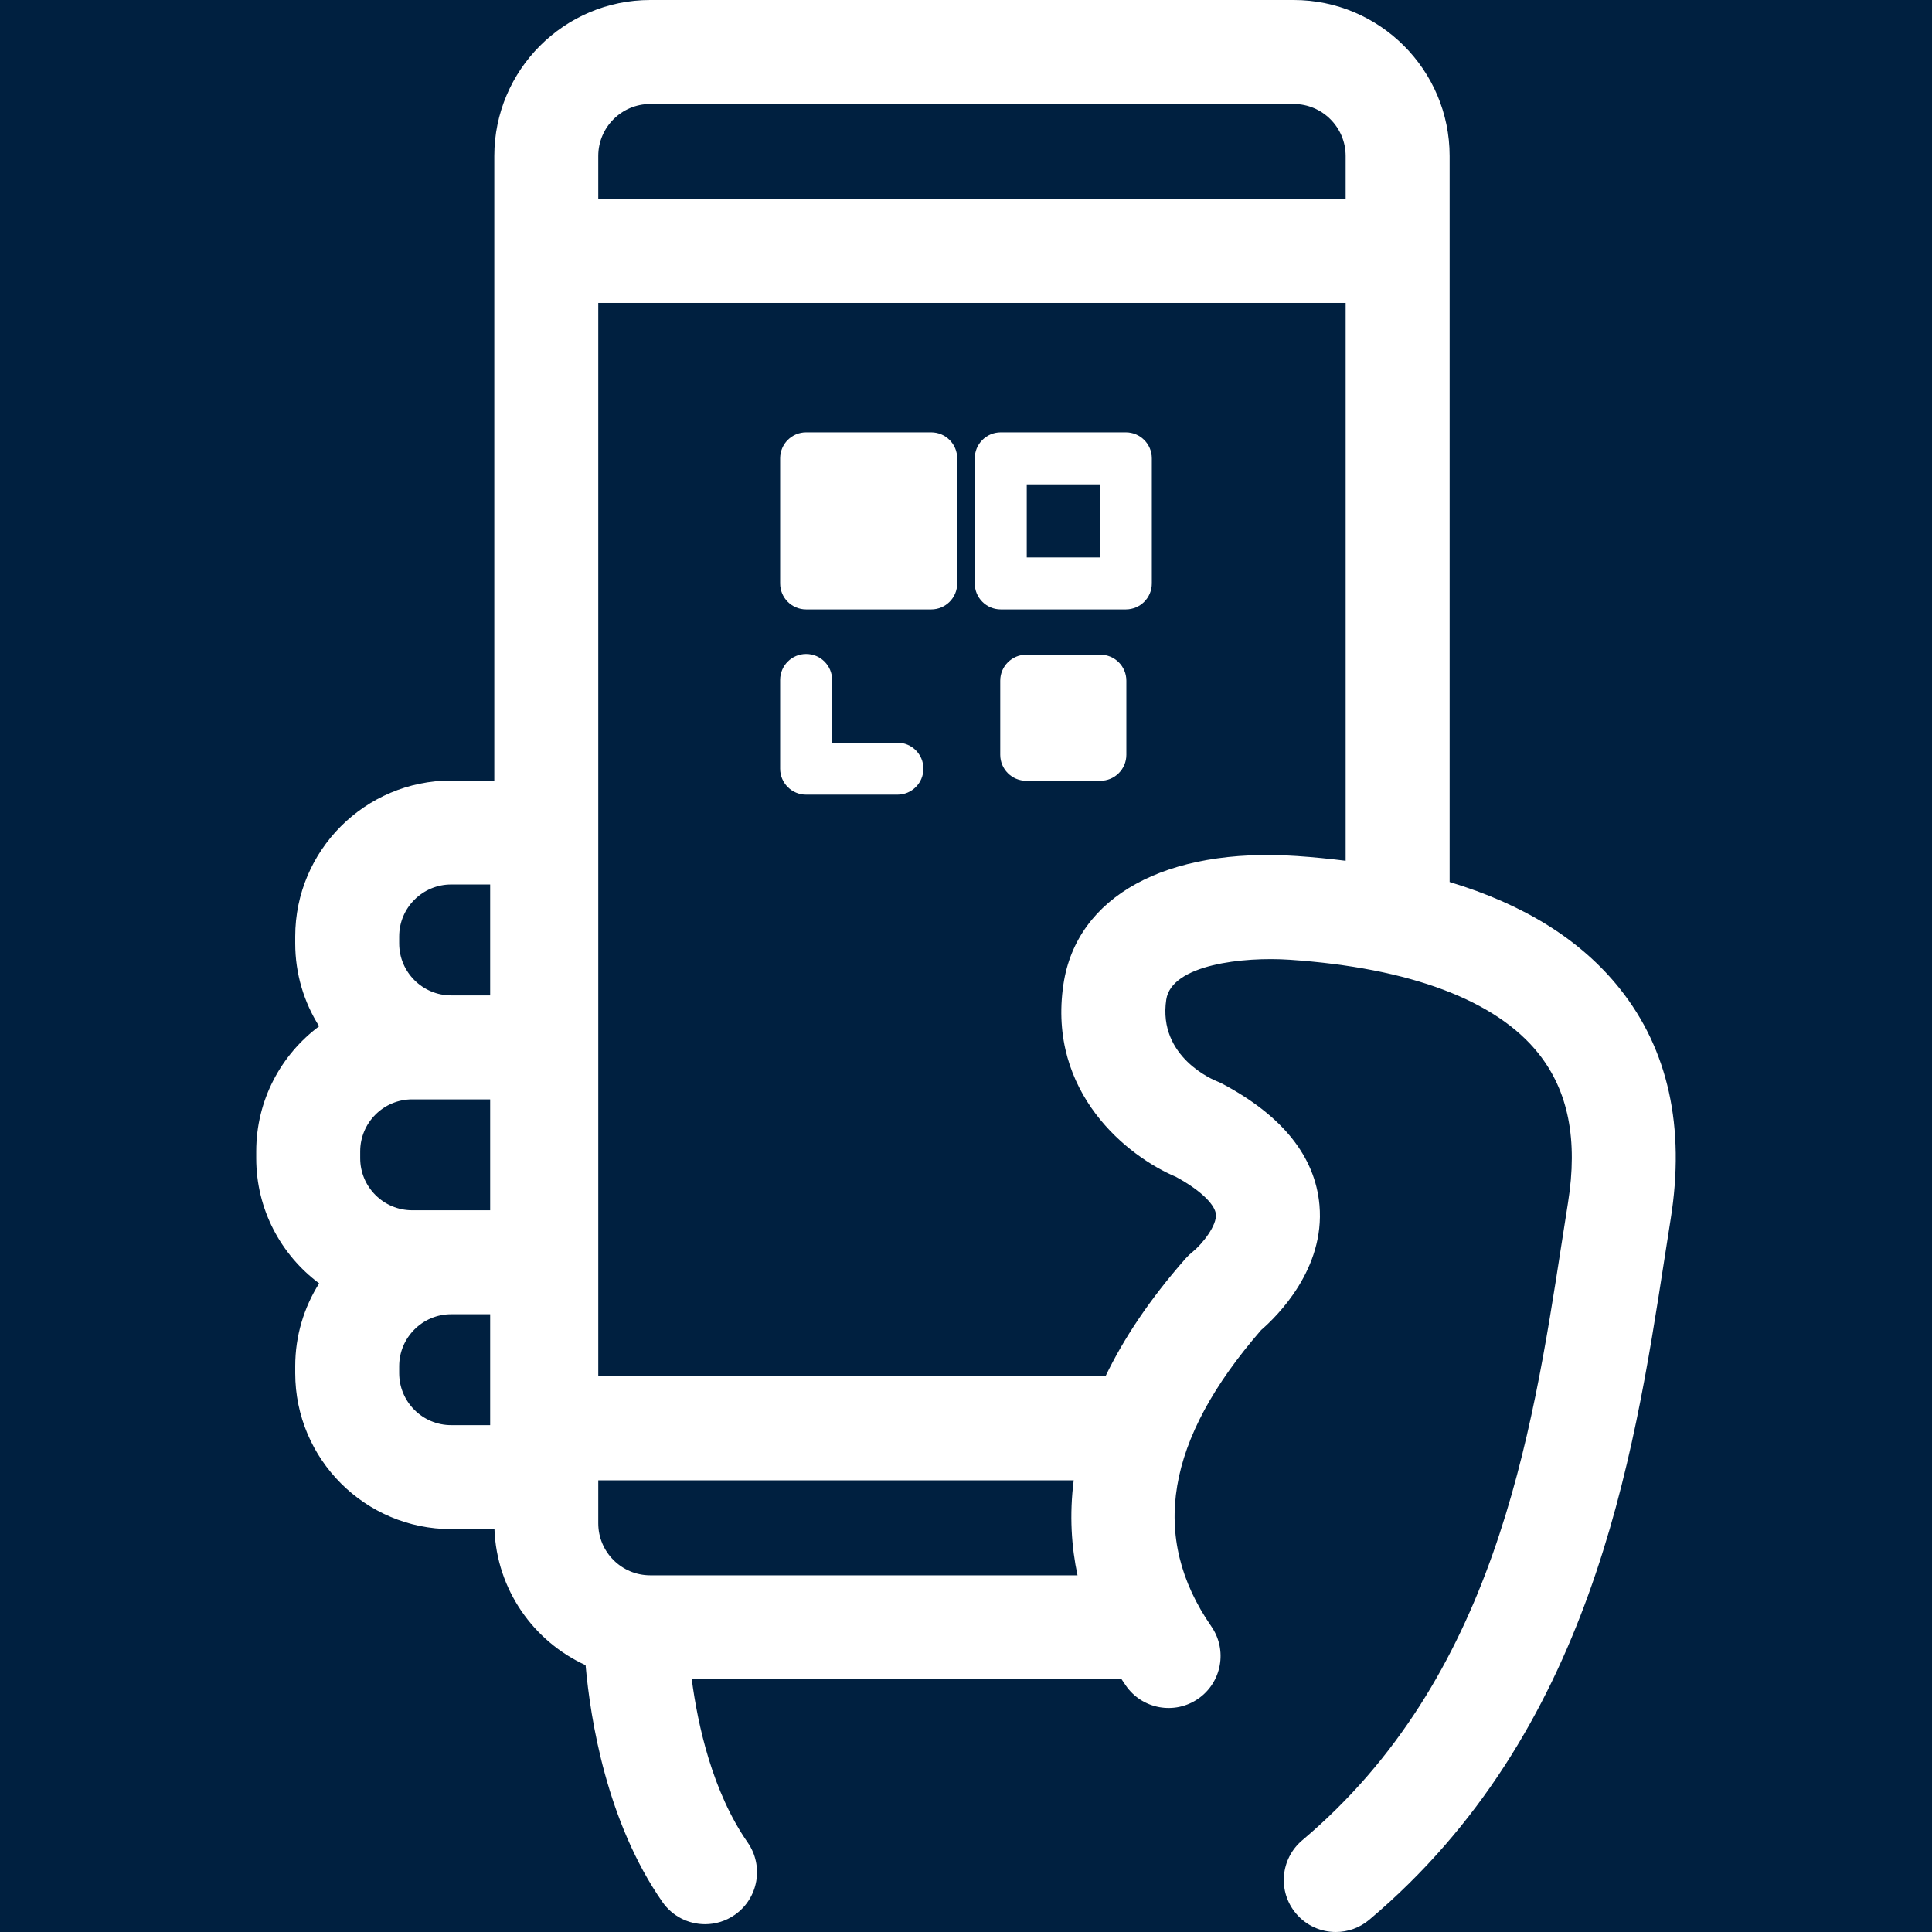
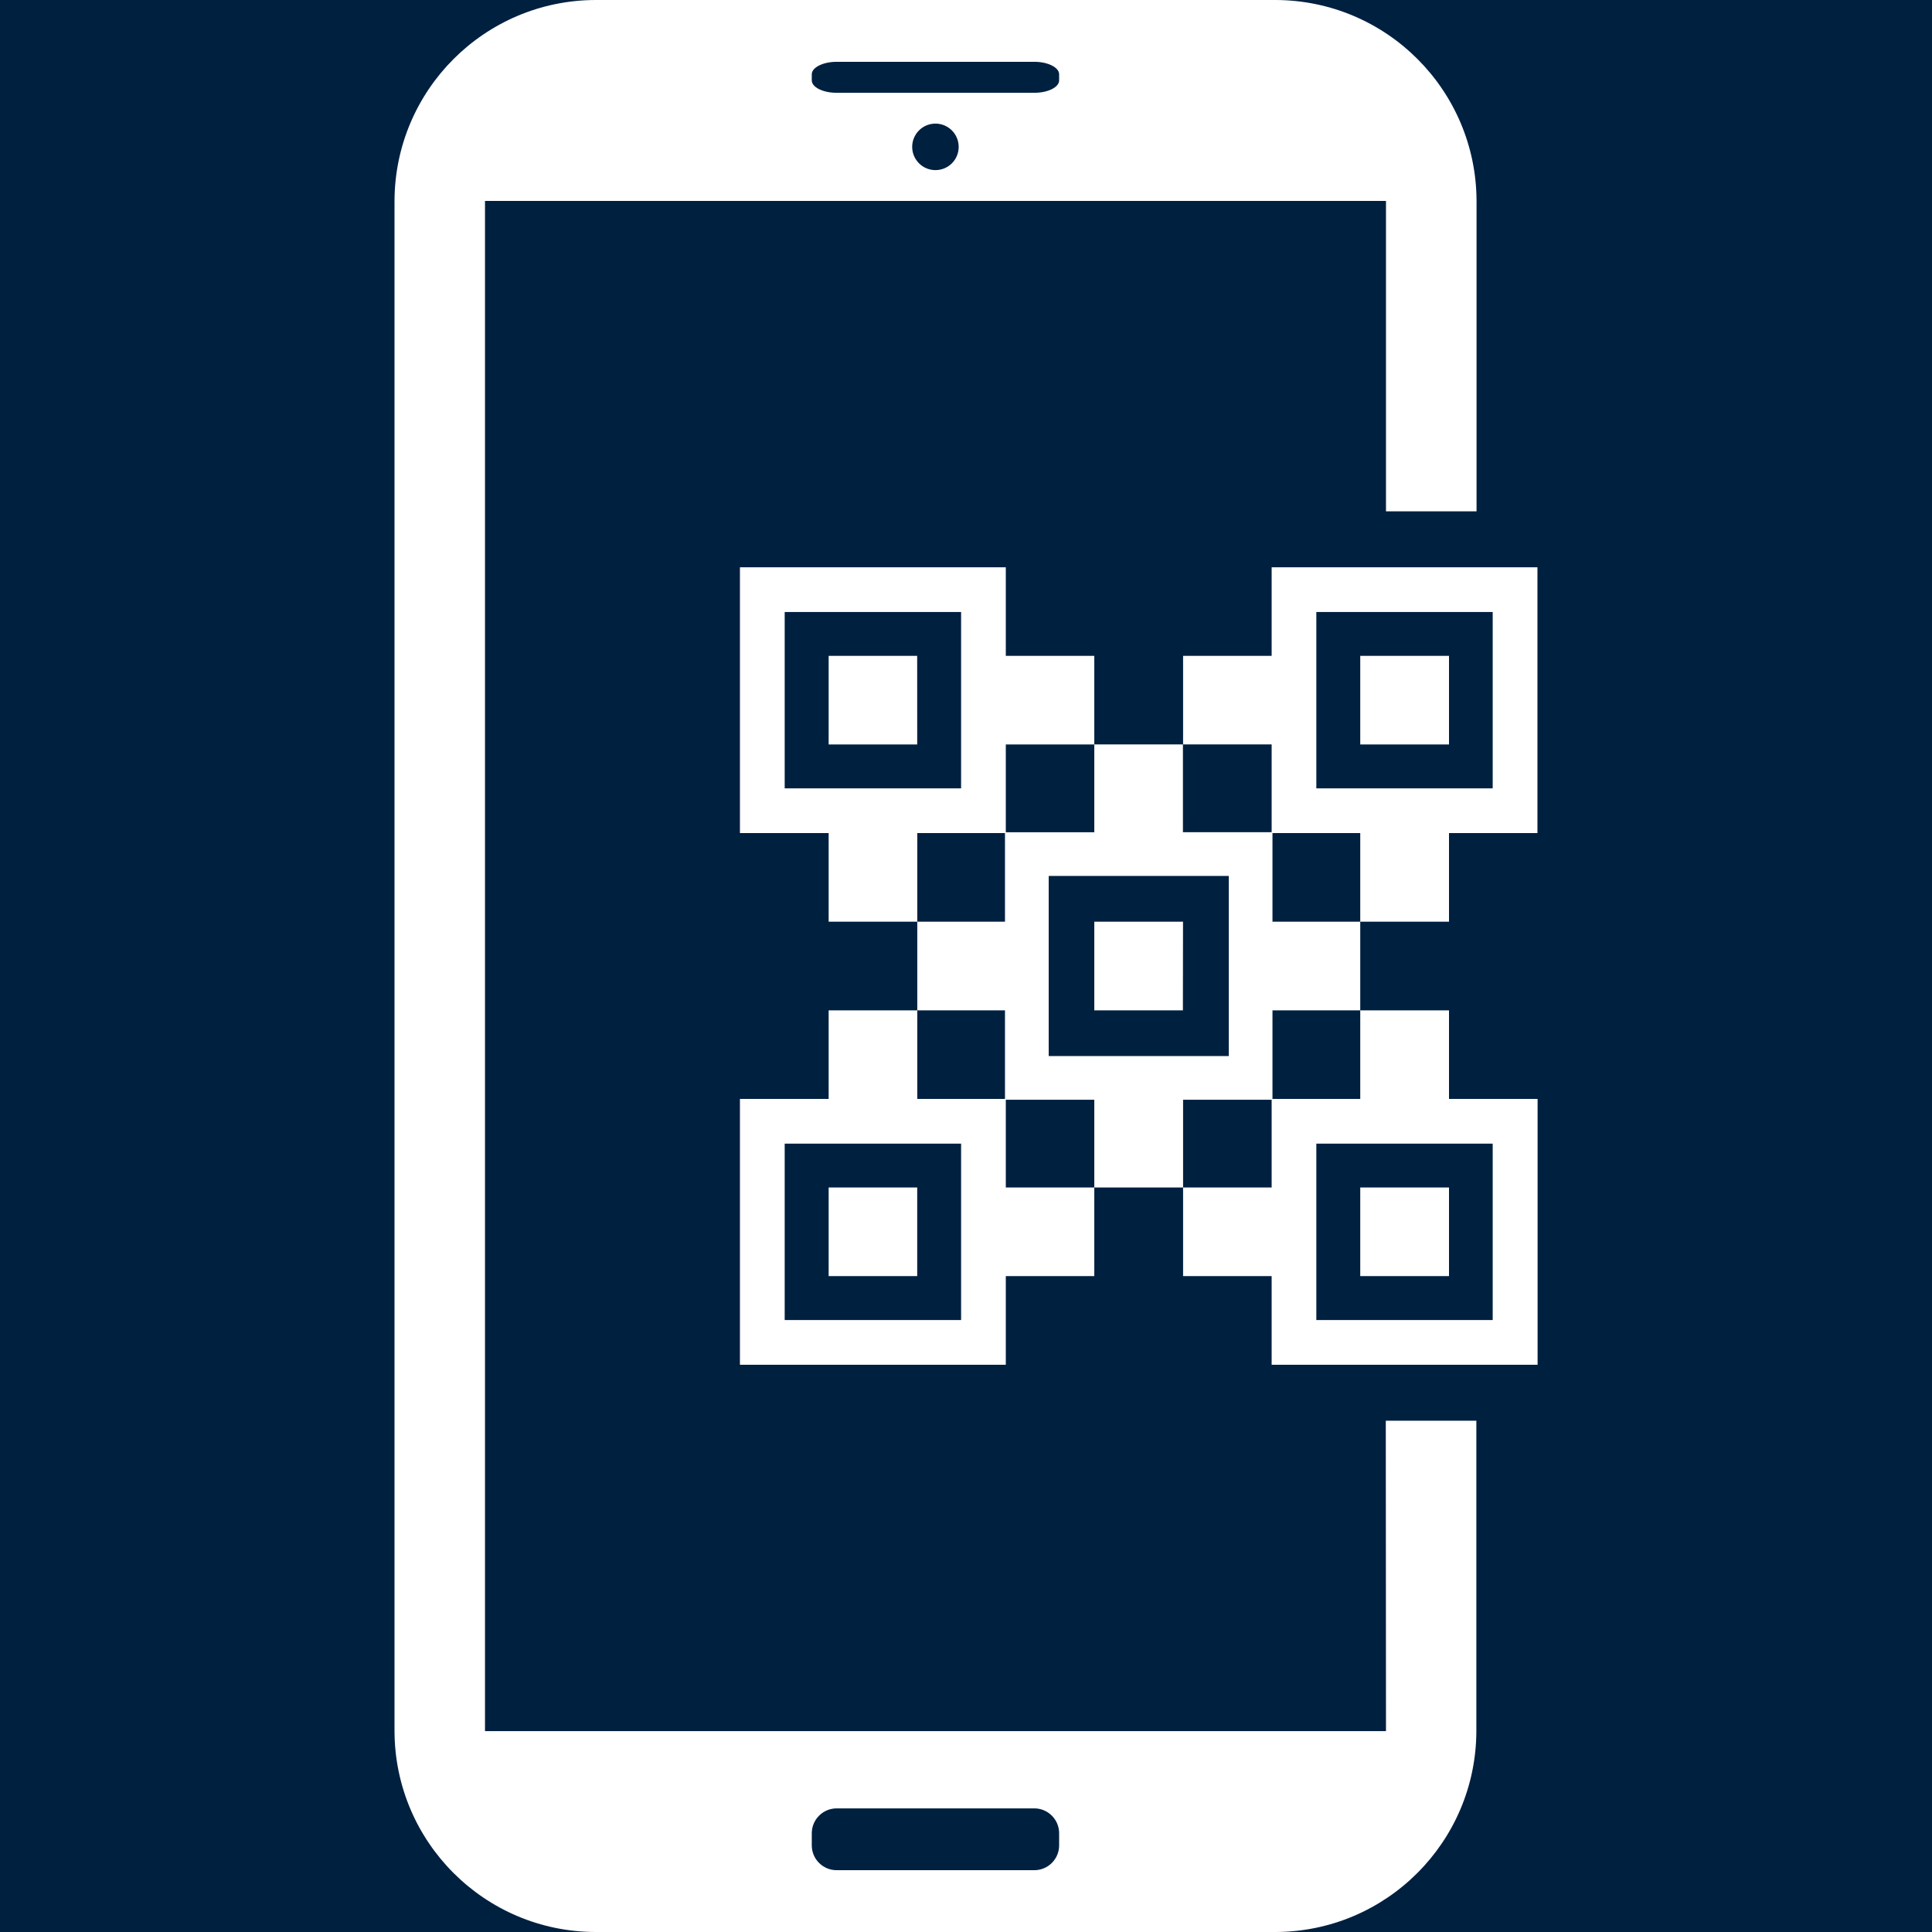
- <svg xmlns="http://www.w3.org/2000/svg" version="1.1" id="Capa_1" x="0px" y="0px" viewBox="0 0 371.643 371.643" style="enable-background:new 0 0 371.643 371.643;" xml:space="preserve">
+ <svg xmlns="http://www.w3.org/2000/svg" id="Layer_1" data-name="Layer 1" viewBox="0 0 512 512">
  <defs>
    <style type="text/css">
            .cls-1{fill:#fff}
        </style>
  </defs>
  <rect width="100%" height="100%" fill="#002040" />
-   <g>
-     <g>
-       <rect class="cls-1" x="105.084" y="38.271" width="163.768" height="20" />
-     </g>
-     <g>
-       <path class="cls-1" d="M311.596,190.189c-7.441-9.347-18.403-16.206-32.743-20.522V30c0-16.542-13.458-30-30-30H125.084    c-16.542,0-30,13.458-30,30v120.143h-8.296c-16.542,0-30,13.458-30,30v1.333c0,5.854,1.691,11.317,4.603,15.939    c-7.34,5.474-12.103,14.221-12.103,24.061v1.333c0,9.84,4.763,18.587,12.103,24.062c-2.911,4.621-4.603,10.085-4.603,15.938v1.333    c0,16.542,13.458,30,30,30h8.324c0.427,11.631,7.503,21.587,17.534,26.177c0.931,10.503,4.084,30.187,14.768,45.537    c1.943,2.792,5.054,4.288,8.216,4.288c1.972,0,3.963-0.582,5.704-1.793c4.533-3.155,5.65-9.388,2.495-13.921    c-6.798-9.767-9.602-22.608-10.76-31.4h82.685c0.272,0.414,0.545,0.818,0.815,1.21c3.142,4.541,9.372,5.679,13.913,2.534    c4.542-3.142,5.677-9.371,2.535-13.913c-11.919-17.229-8.787-35.884,9.581-57.012c3.067-2.652,12.307-11.732,11.217-24.033    c-0.828-9.343-7.109-17.194-18.669-23.337c-0.344-0.183-0.698-0.345-1.061-0.486c-0.466-0.182-11.403-4.579-9.741-15.706    c1.007-6.737,14.768-8.273,23.766-7.666c23.156,1.569,39.698,7.803,47.836,18.026c5.752,7.225,7.607,16.623,5.673,28.733    c-0.413,2.585-0.824,5.241-1.245,7.959c-5.756,37.194-12.919,83.483-49.87,114.661c-4.221,3.561-4.756,9.87-1.194,14.092    c1.979,2.344,4.803,3.551,7.648,3.551c2.277,0,4.567-0.773,6.444-2.358c42.672-36.005,50.802-88.533,56.737-126.888    c0.415-2.684,0.821-5.309,1.229-7.863C324.202,216.813,320.913,201.893,311.596,190.189z M79.288,232.809c-5.514,0-10-4.486-10-10    v-1.333c0-5.514,4.486-10,10-10h7.5h7.5v21.333h-7.5H79.288z M76.788,180.143c0-5.514,4.486-10,10-10h7.5v21.333h-7.5    c-5.514,0-10-4.486-10-10V180.143z M94.288,274.142h-7.5c-5.514,0-10-4.486-10-10v-1.333c0-5.514,4.486-10,10-10h7.5V274.142z     M125.084,303.029c-5.514,0-10-4.486-10-10v-8.271h91.457c-0.851,6.668-0.437,12.787,0.731,18.271H125.084z M204.566,189.331    c-3.124,20.906,12.427,33.184,21.625,37.04c5.441,2.968,7.551,5.647,7.701,7.188c0.21,2.15-2.553,5.684-4.477,7.251    c-0.482,0.378-0.929,0.8-1.335,1.261c-6.987,7.936-11.982,15.52-15.432,22.688h-97.564V30c0-5.514,4.486-10,10-10h123.769    c5.514,0,10,4.486,10,10v135.579c-3.032-0.381-6.15-0.694-9.389-0.914C224.305,162.971,207.094,172.413,204.566,189.331z" />
-       <path class="cls-1" d="M179.129,83.167h-24.06c-2.761,0-5,2.238-5,5v24.061c0,2.762,2.239,5,5,5h24.06c2.761,0,5-2.238,5-5V88.167    C184.129,85.405,181.89,83.167,179.129,83.167z" />
-       <path class="cls-1" d="M172.629,142.86h-12.56V130.8c0-2.762-2.239-5-5-5c-2.761,0-5,2.238-5,5v17.061c0,2.762,2.239,5,5,5h17.56    c2.761,0,5-2.238,5-5C177.629,145.099,175.39,142.86,172.629,142.86z" />
-       <path class="cls-1" d="M216.568,83.167h-24.06c-2.761,0-5,2.238-5,5v24.061c0,2.762,2.239,5,5,5h24.06c2.761,0,5-2.238,5-5V88.167    C221.568,85.405,219.33,83.167,216.568,83.167z M211.568,107.228h-14.06V93.167h14.06V107.228z" />
-       <path class="cls-1" d="M211.669,125.936H197.41c-2.761,0-5,2.238-5,5v14.257c0,2.762,2.239,5,5,5h14.259c2.761,0,5-2.238,5-5v-14.257    C216.669,128.174,214.43,125.936,211.669,125.936z" />
-     </g>
-   </g>
-   <g>
- </g>
-   <g>
- </g>
-   <g>
- </g>
-   <g>
- </g>
-   <g>
- </g>
-   <g>
- </g>
-   <g>
- </g>
-   <g>
- </g>
-   <g>
- </g>
-   <g>
- </g>
-   <g>
- </g>
-   <g>
- </g>
-   <g>
- </g>
-   <g>
- </g>
-   <g>
- </g>
+   <path class="cls-1" d="M367.3,458.76H128.53V53.25H367.3v82.26h24V53.27A53.42,53.42,0,0,0,338,0H157.8a53.42,53.42,0,0,0-53.25,53.27V458.76A53.39,53.39,0,0,0,157.8,512H338a53.38,53.38,0,0,0,53.25-53.24V376.5h-24ZM247.91,45.08a6.16,6.16,0,1,1,6.15-6.14A6.14,6.14,0,0,1,247.91,45.08Zm-32.78-25.4c0-1.8,3-3.3,6.57-3.3h52.43c3.6,0,6.55,1.5,6.55,3.3v1.63c0,1.8-2.95,3.28-6.55,3.28H221.7c-3.61,0-6.57-1.47-6.57-3.28Zm65.55,469.4a6.57,6.57,0,0,1-6.55,6.54H221.7a6.58,6.58,0,0,1-6.57-6.54v-3.28a6.6,6.6,0,0,1,6.57-6.56h52.43a6.59,6.59,0,0,1,6.55,6.56Z" fill="#2b2b2b" />
+   <path d="M360.48,173.81H384v23.48H360.48Zm-117.42,0H219.6v23.48h23.47ZM360.48,338.18H384V314.7H360.48Zm0-93.92v23.49H337.22v23.47h23.26V267.75H384v23.47h23.48v70.46H337V338.18H313.53V314.7H337V291.45H313.53V314.7H290V291.45H266.55V314.7H290v23.48H266.55v23.49H196.09V291.22H219.6V267.75h23.49v23.47h23.24V267.75H243.09V244.26h23.24V220.77H243.09v23.49H219.6V220.77H196.09V150.34h70.46v23.47H290v23.48H266.55v23.26H290V197.28h23.49v23.26H337V197.28H313.53V173.81H337V150.34h70.44v70.43H384v23.49H360.48V220.77H337.22v23.49ZM254.7,162.19H207.95v46.74H254.7Zm0,140.89H207.95v46.74H254.7Zm70.94-70.94H277.92v47.73h47.72Zm23.2,117.68h46.74V303.08H348.84Zm0-140.89h46.74V162.19H348.84ZM243.07,314.7H219.6v23.48h23.47Zm70.44-70.44H290v23.49h23.48Z" fill="#fff" />
</svg>
